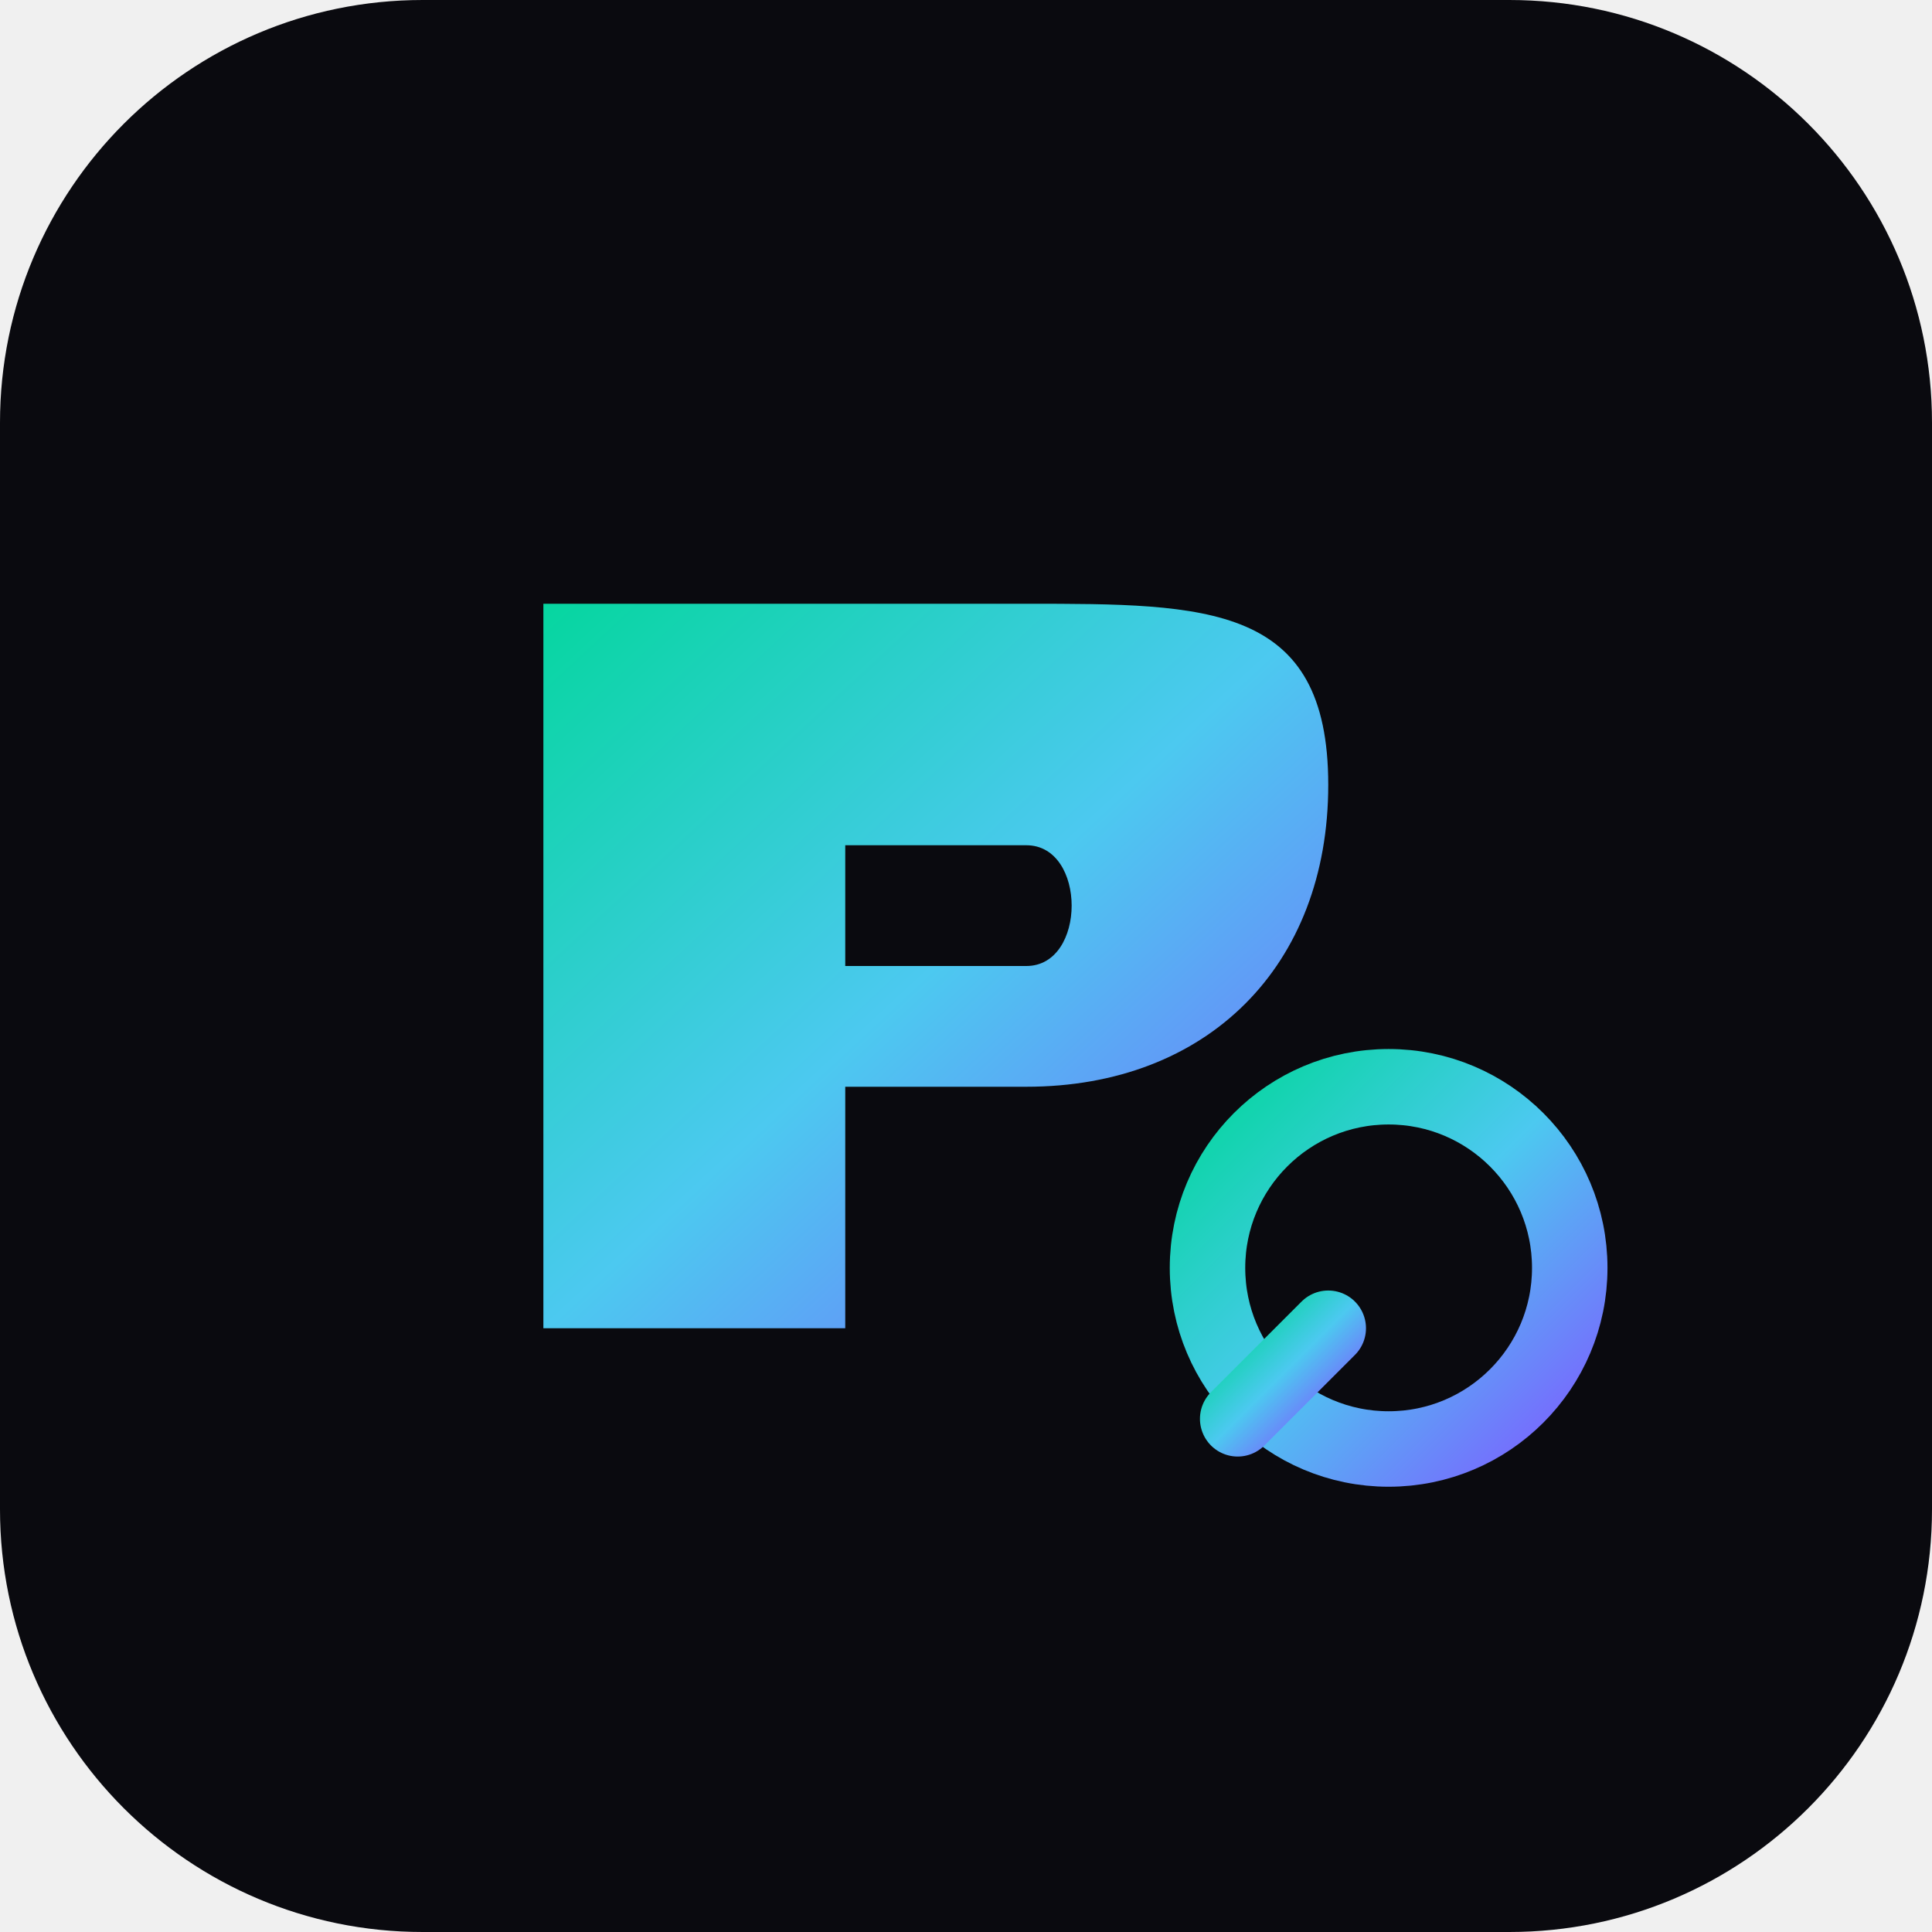
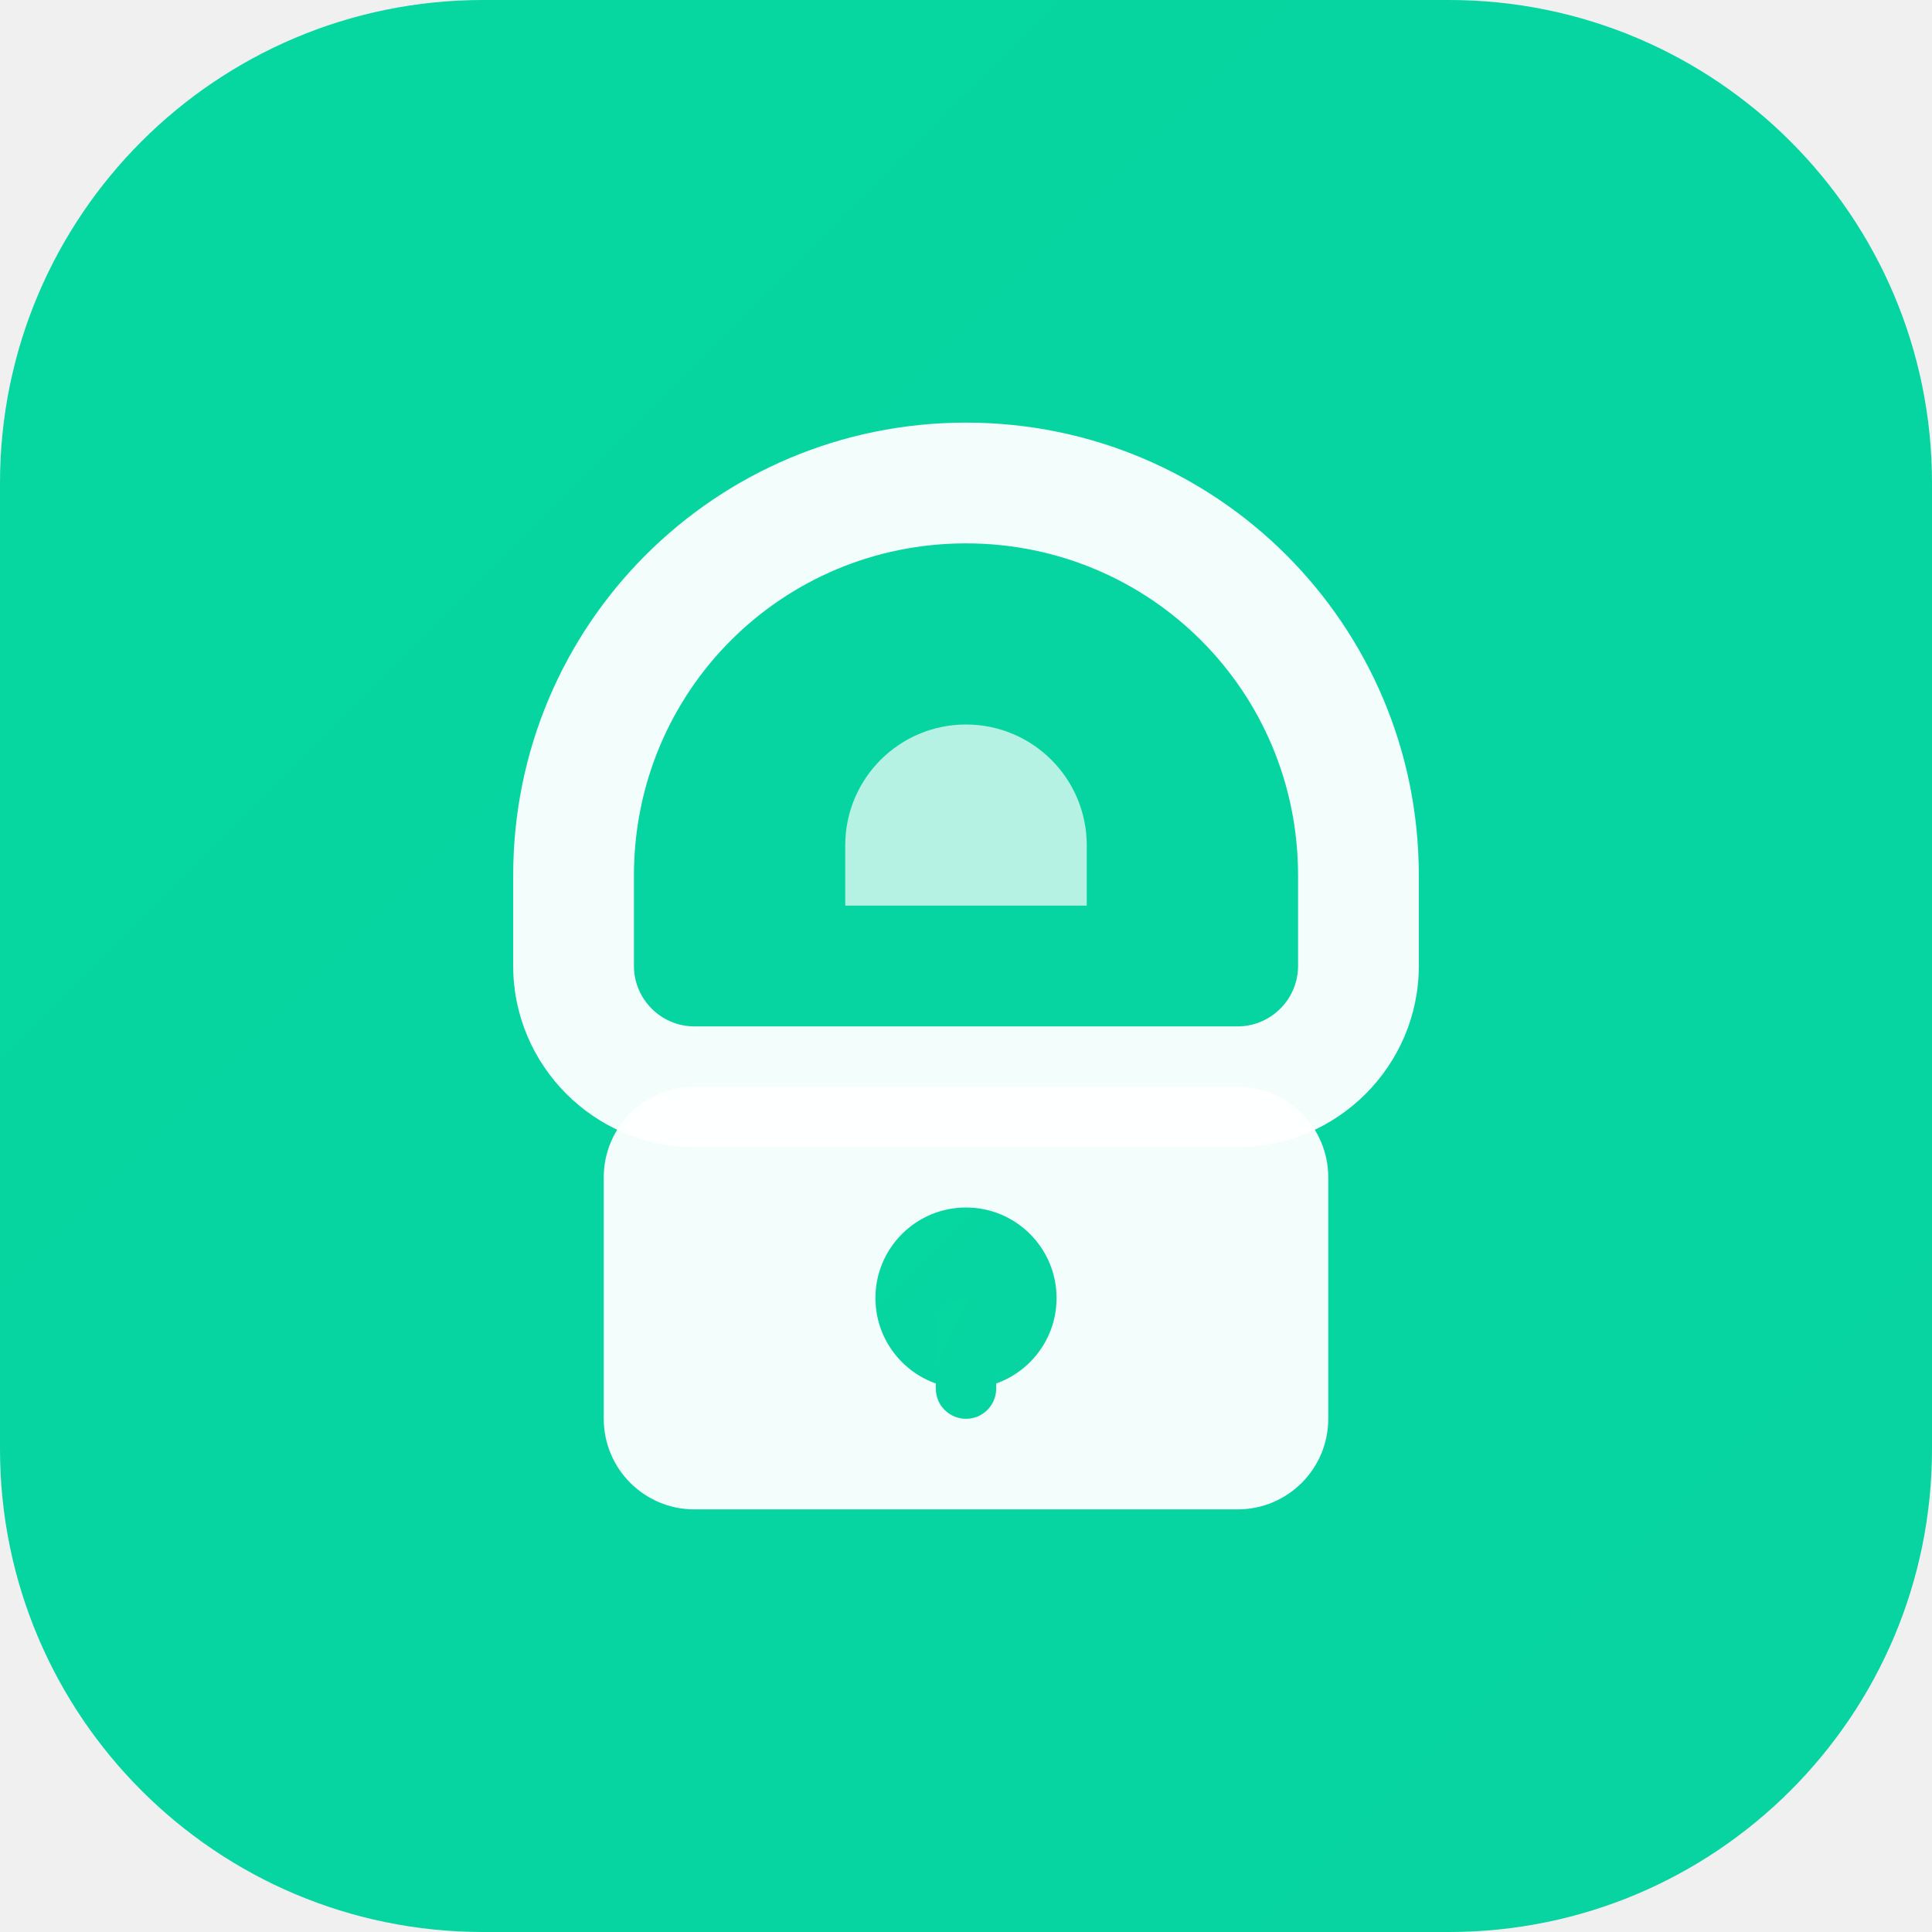
- <svg xmlns="http://www.w3.org/2000/svg" viewBox="0 0 64 64">
+ <svg xmlns="http://www.w3.org/2000/svg" viewBox="0 0 64 64" fill="none">
  <defs>
-     <linearGradient id="g" x1="0%" y1="0%" x2="100%" y2="100%">
+     <linearGradient id="bg" x1="0" y1="0" x2="64" y2="64">
      <stop offset="0%" stop-color="#06d6a0" />
-       <stop offset="50%" stop-color="#4cc9f0" />
      <stop offset="100%" stop-color="#7b61ff" />
    </linearGradient>
  </defs>
-   <rect width="64" height="64" rx="14" fill="#0a0a0f" />
-   <path d="M18 20 L18 44 L28 44 L28 36 L34 36 C40 36 44 32 44 26 C44 20 40 20 34 20 Z M28 28 L34 28 C36 28 36 32 34 32 L28 32 Z" fill="url(#g)" />
-   <circle cx="46" cy="42" r="6" fill="none" stroke="url(#g)" stroke-width="2.5" />
-   <path d="M44 44 L41 47" stroke="url(#g)" stroke-width="2.5" stroke-linecap="round" />
+   <rect width="64" height="64" rx="16" fill="url(#bg)" />
+   <path d="M32 14C23.7 14 17 20.7 17 29v3c0 3.3 2.7 6 6 6h18c3.3 0 6-2.7 6-6v-3c0-8.3-6.7-15-15-15zm0 4c6.1 0 11 4.9 11 11v3c0 1.1-.9 2-2 2H23c-1.1 0-2-.9-2-2v-3c0-6.1 4.9-11 11-11z" fill="white" opacity="0.95" />
+   <path d="M32 24a4 4 0 00-4 4v2h8v-2a4 4 0 00-4-4z" fill="white" opacity="0.7" />
+   <rect x="20" y="36" width="24" height="14" rx="3" fill="white" opacity="0.95" />
+   <circle cx="32" cy="43" r="3" fill="url(#bg)" />
+   <rect x="31" y="43" width="2" height="4" rx="1" fill="url(#bg)" />
</svg>
